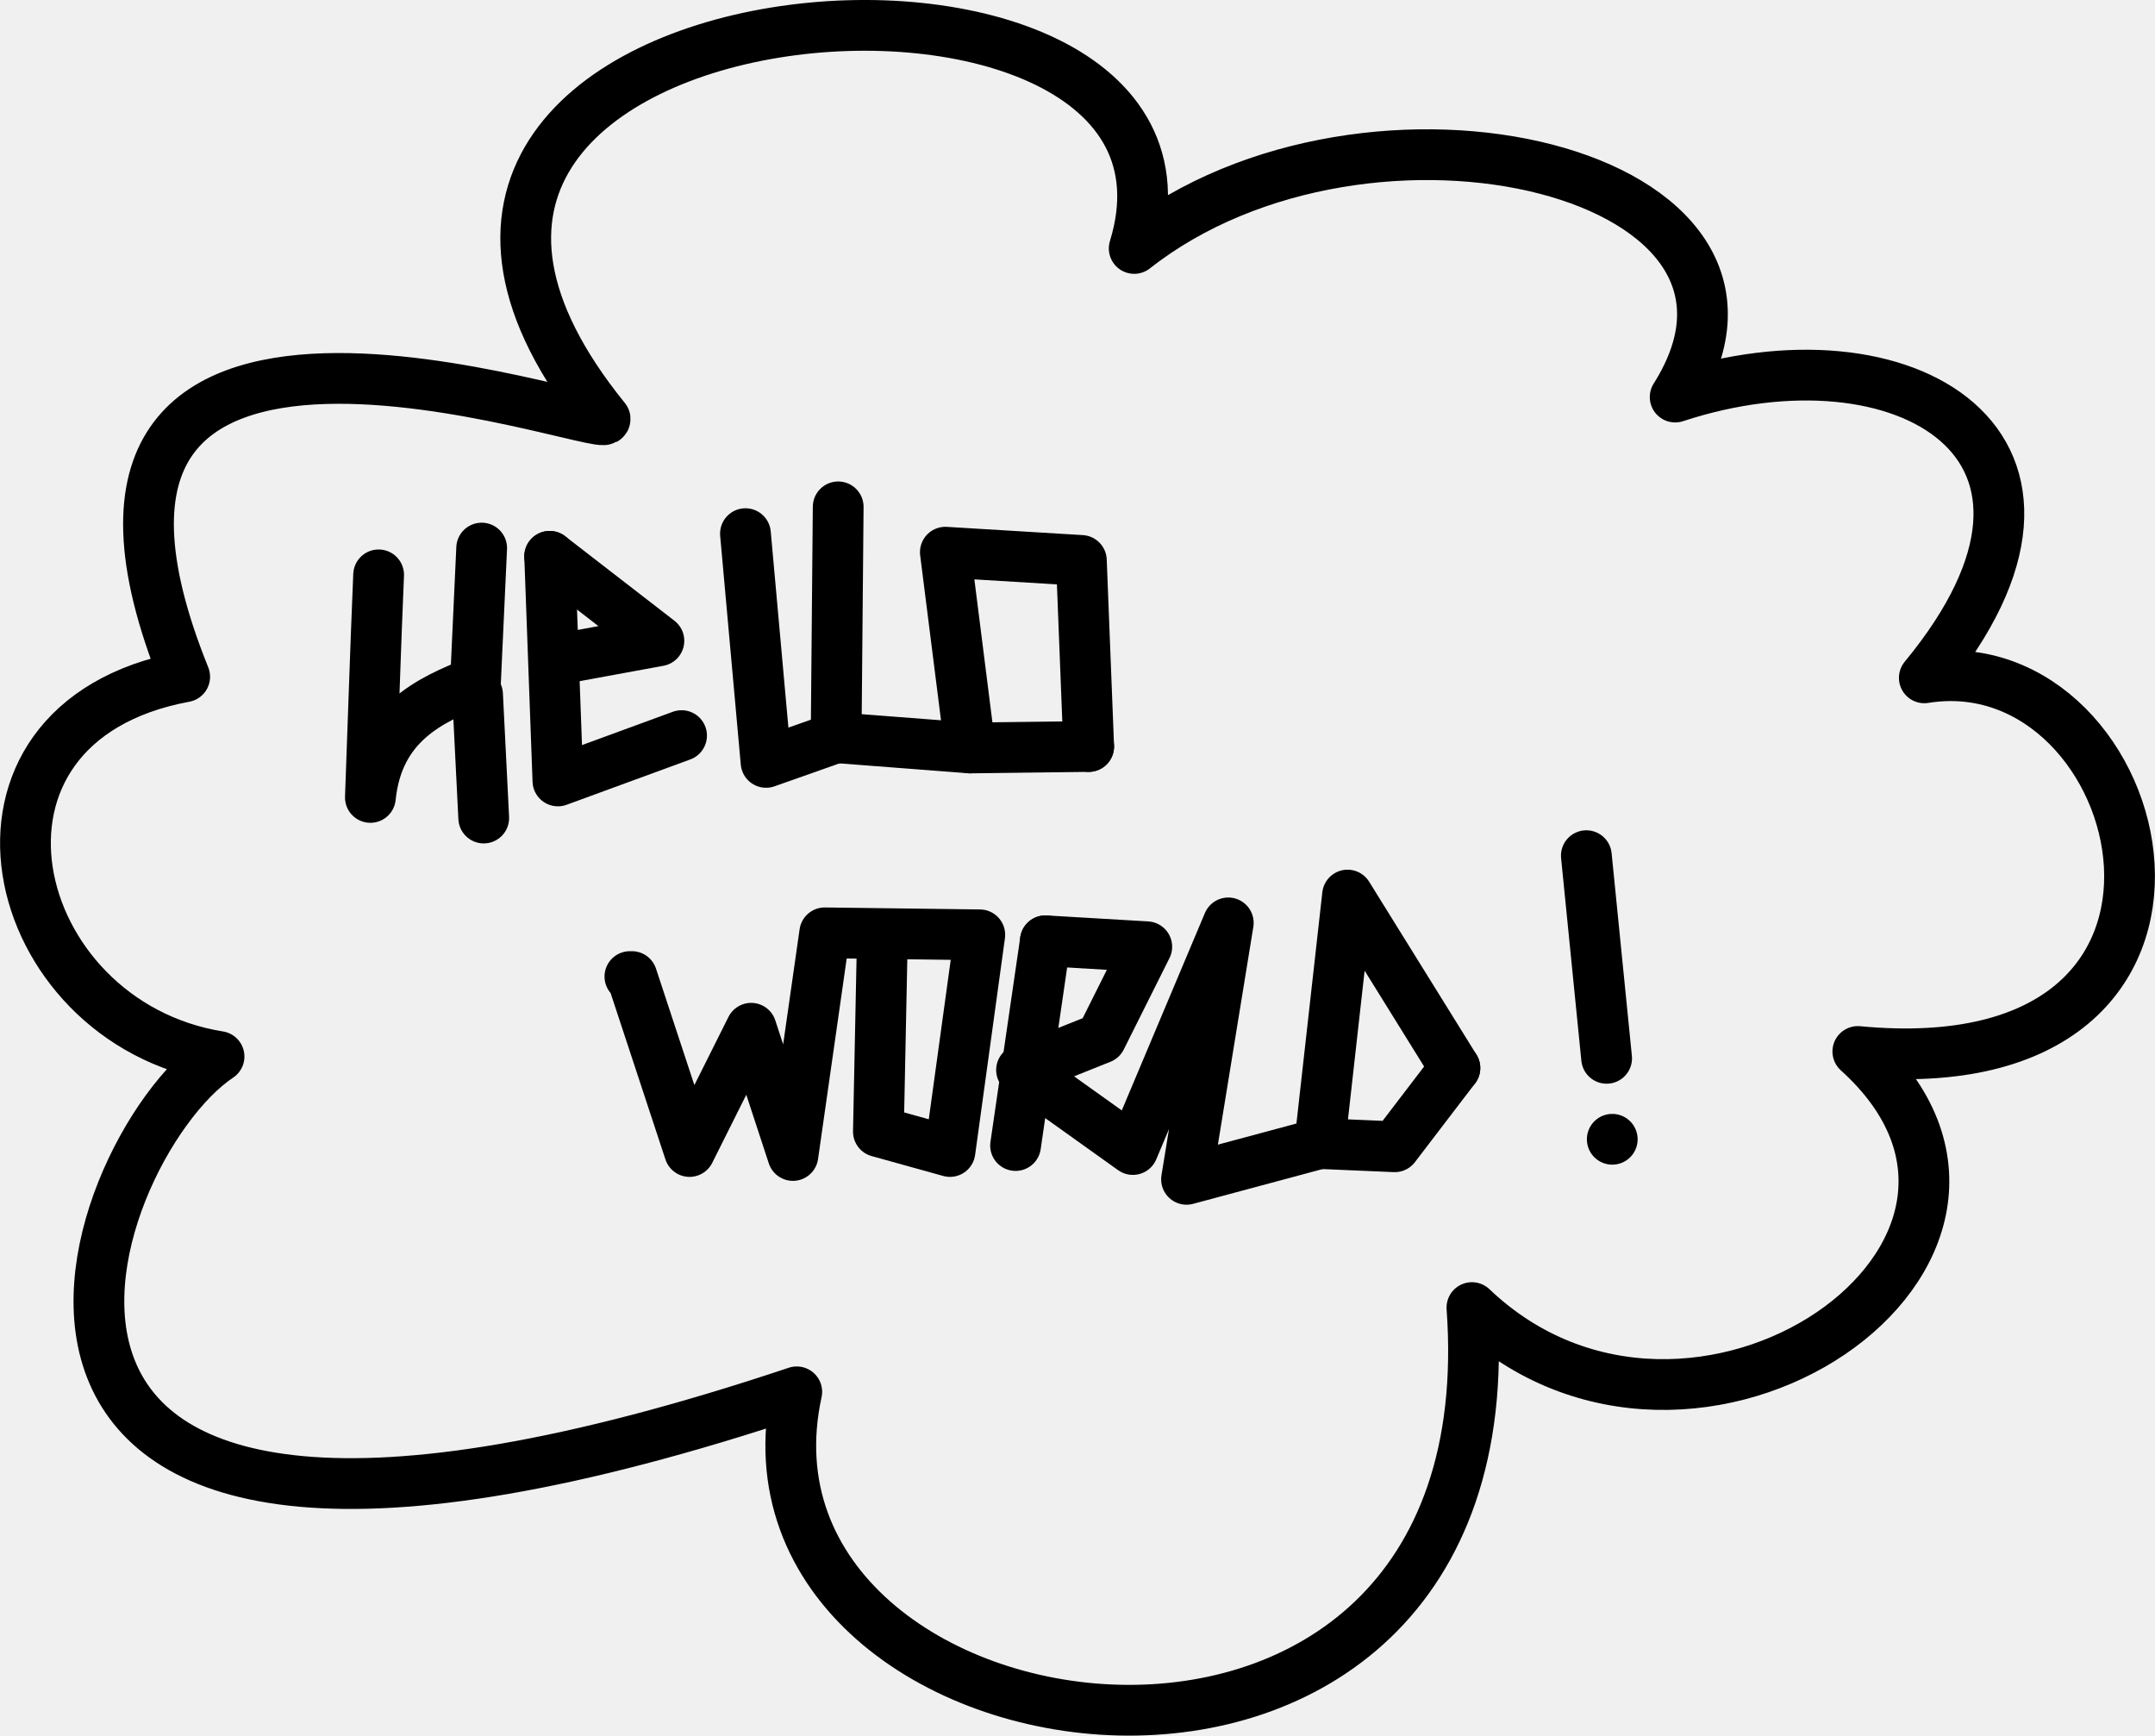
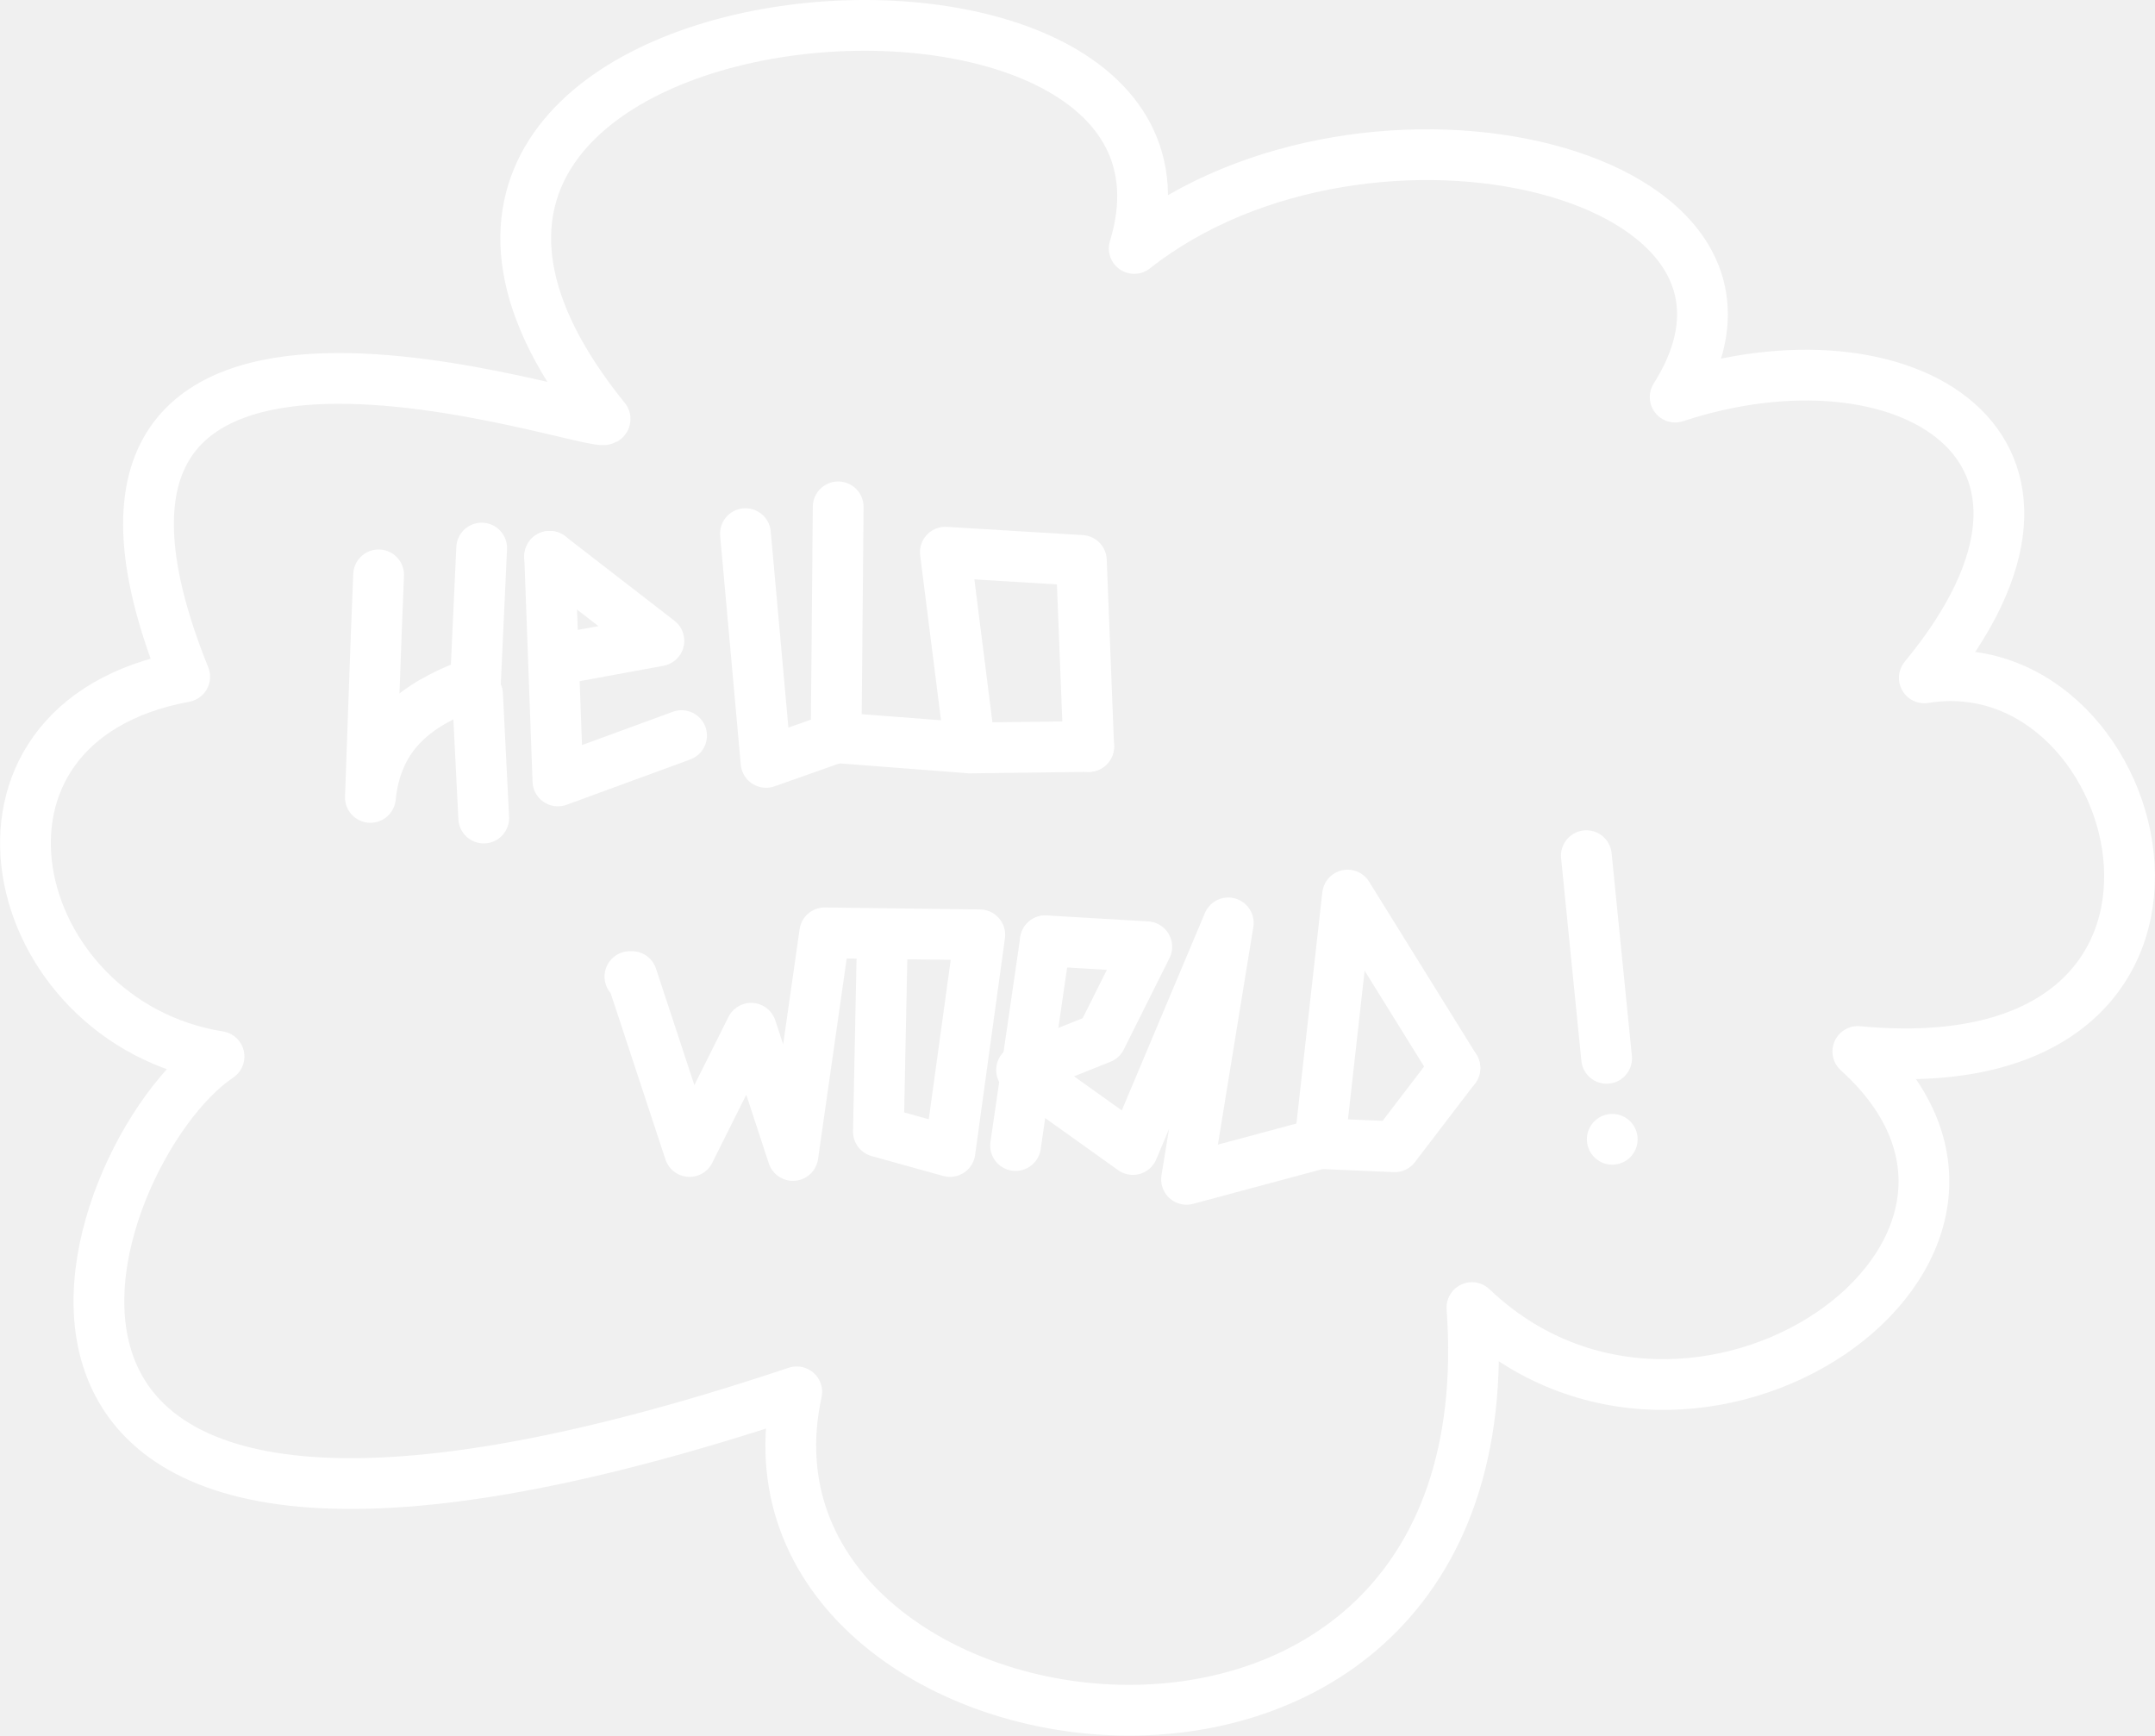
<svg xmlns="http://www.w3.org/2000/svg" width="8.845in" height="7.124in" viewBox="0 0 636.811 512.936" stroke-linecap="round" stroke-linejoin="round">
-   <path d="M 54.562 200.01 C -1.219 61.82 179.317 128.634 178.801 123.804 C 71.785 -8.294 367.472 -31.734 335.165 73.425 C 404.451 18.881 537.075 50.825 495.028 117.347 C 562.523 95.155 625.331 131.618 568.658 200.326 C 636.097 189.448 669.273 322.153 549.01 310.749 C 614.326 369.844 500.283 448.637 434.967 386.432 C 447.408 558.533 211.028 523.283 235.441 411.333 C -34.699 501.644 23.52 339.698 64.711 312.238 C 1.433 302.09 -19.461 213.74 54.562 200.01 z" stroke="#000000" stroke-width="15" fill="none" />
+   <path d="M 54.562 200.01 C -1.219 61.82 179.317 128.634 178.801 123.804 C 71.785 -8.294 367.472 -31.734 335.165 73.425 C 404.451 18.881 537.075 50.825 495.028 117.347 C 562.523 95.155 625.331 131.618 568.658 200.326 C 636.097 189.448 669.273 322.153 549.01 310.749 C 614.326 369.844 500.283 448.637 434.967 386.432 C 447.408 558.533 211.028 523.283 235.441 411.333 C -34.699 501.644 23.52 339.698 64.711 312.238 C 1.433 302.09 -19.461 213.74 54.562 200.01 z" stroke="#ffffff" stroke-width="15" fill="none" />
  <g>
    <g>
-       <path d="M 111.873 169.891 C 111.069 187.867 109.732 228.756 109.437 235.665 C 111.693 213.753 127.272 206.761 140.497 201.56 L 142.324 161.974 " stroke="#000000" stroke-width="15" fill="none" />
-       <path d="M 141.106 205.214 L 142.933 241.756 " stroke="#000000" stroke-width="15" fill="none" />
-       <path d="M 162.421 164.41 L 164.857 230.793 L 201.398 217.395 " stroke="#000000" stroke-width="15" fill="none" />
-       <path d="M 164.857 194.861 L 194.699 189.38 L 162.421 164.41 " stroke="#000000" stroke-width="15" fill="none" />
-       <path d="M 220.278 157.711 L 226.368 225.312 L 247.075 218.004 L 247.684 149.794 " stroke="#000000" stroke-width="15" fill="none" />
-       <path d="M 247.075 218.004 L 286.661 221.049 L 279.353 163.192 L 319.548 165.628 L 321.712 220.615 " stroke="#000000" stroke-width="15" fill="none" />
-       <path d="M 321.712 220.615 L 286.661 221.049 " stroke="#000000" stroke-width="15" fill="none" />
-       <path d="M 186.131 288.608 L 186.719 288.608 L 203.756 340.307 L 221.968 303.883 L 234.305 341.482 L 243.705 275.684 L 289.529 276.271 L 280.716 340.307 L 259.567 334.432 L 260.742 276.859 " stroke="#000000" stroke-width="15" fill="none" />
-       <path d="M 308.916 278.034 L 300.103 338.545 " stroke="#000000" stroke-width="15" fill="none" />
-       <path d="M 308.916 278.034 L 338.877 279.796 L 325.365 306.82 L 301.866 316.22 L 334.765 339.72 L 362.964 272.746 L 350.627 348.532 L 389.989 337.957 L 398.213 264.522 L 429.938 315.633 " stroke="#000000" stroke-width="15" fill="none" />
-       <path d="M 429.938 315.633 L 412.155 338.909 L 389.989 337.957 " stroke="#000000" stroke-width="15" fill="none" />
-       <path d="M 468.782 252.879 L 474.772 312.773 " stroke="#000000" stroke-width="15" fill="none" />
-       <path d="M 476.438 336.696 L 476.438 336.696 " stroke="#000000" stroke-width="15" fill="none" />
+       <path d="M 111.873 169.891 C 111.069 187.867 109.732 228.756 109.437 235.665 C 111.693 213.753 127.272 206.761 140.497 201.56 L 142.324 161.974 " stroke="#ffffff" stroke-width="15" fill="none" />
+       <path d="M 141.106 205.214 L 142.933 241.756 " stroke="#ffffff" stroke-width="15" fill="none" />
+       <path d="M 162.421 164.41 L 164.857 230.793 L 201.398 217.395 " stroke="#ffffff" stroke-width="15" fill="none" />
+       <path d="M 164.857 194.861 L 194.699 189.38 L 162.421 164.41 " stroke="#ffffff" stroke-width="15" fill="none" />
+       <path d="M 220.278 157.711 L 226.368 225.312 L 247.075 218.004 L 247.684 149.794 " stroke="#ffffff" stroke-width="15" fill="none" />
+       <path d="M 247.075 218.004 L 286.661 221.049 L 279.353 163.192 L 319.548 165.628 L 321.712 220.615 " stroke="#ffffff" stroke-width="15" fill="none" />
+       <path d="M 321.712 220.615 L 286.661 221.049 " stroke="#ffffff" stroke-width="15" fill="none" />
+       <path d="M 186.131 288.608 L 186.719 288.608 L 203.756 340.307 L 221.968 303.883 L 234.305 341.482 L 243.705 275.684 L 289.529 276.271 L 280.716 340.307 L 259.567 334.432 L 260.742 276.859 " stroke="#ffffff" stroke-width="15" fill="none" />
+       <path d="M 308.916 278.034 L 300.103 338.545 " stroke="#ffffff" stroke-width="15" fill="none" />
+       <path d="M 308.916 278.034 L 338.877 279.796 L 325.365 306.82 L 301.866 316.22 L 334.765 339.72 L 362.964 272.746 L 350.627 348.532 L 389.989 337.957 L 398.213 264.522 L 429.938 315.633 " stroke="#ffffff" stroke-width="15" fill="none" />
+       <path d="M 429.938 315.633 L 412.155 338.909 L 389.989 337.957 " stroke="#ffffff" stroke-width="15" fill="none" />
+       <path d="M 468.782 252.879 L 474.772 312.773 " stroke="#ffffff" stroke-width="15" fill="none" />
+       <path d="M 476.438 336.696 L 476.438 336.696 " stroke="#ffffff" stroke-width="15" fill="none" />
    </g>
  </g>
</svg>
